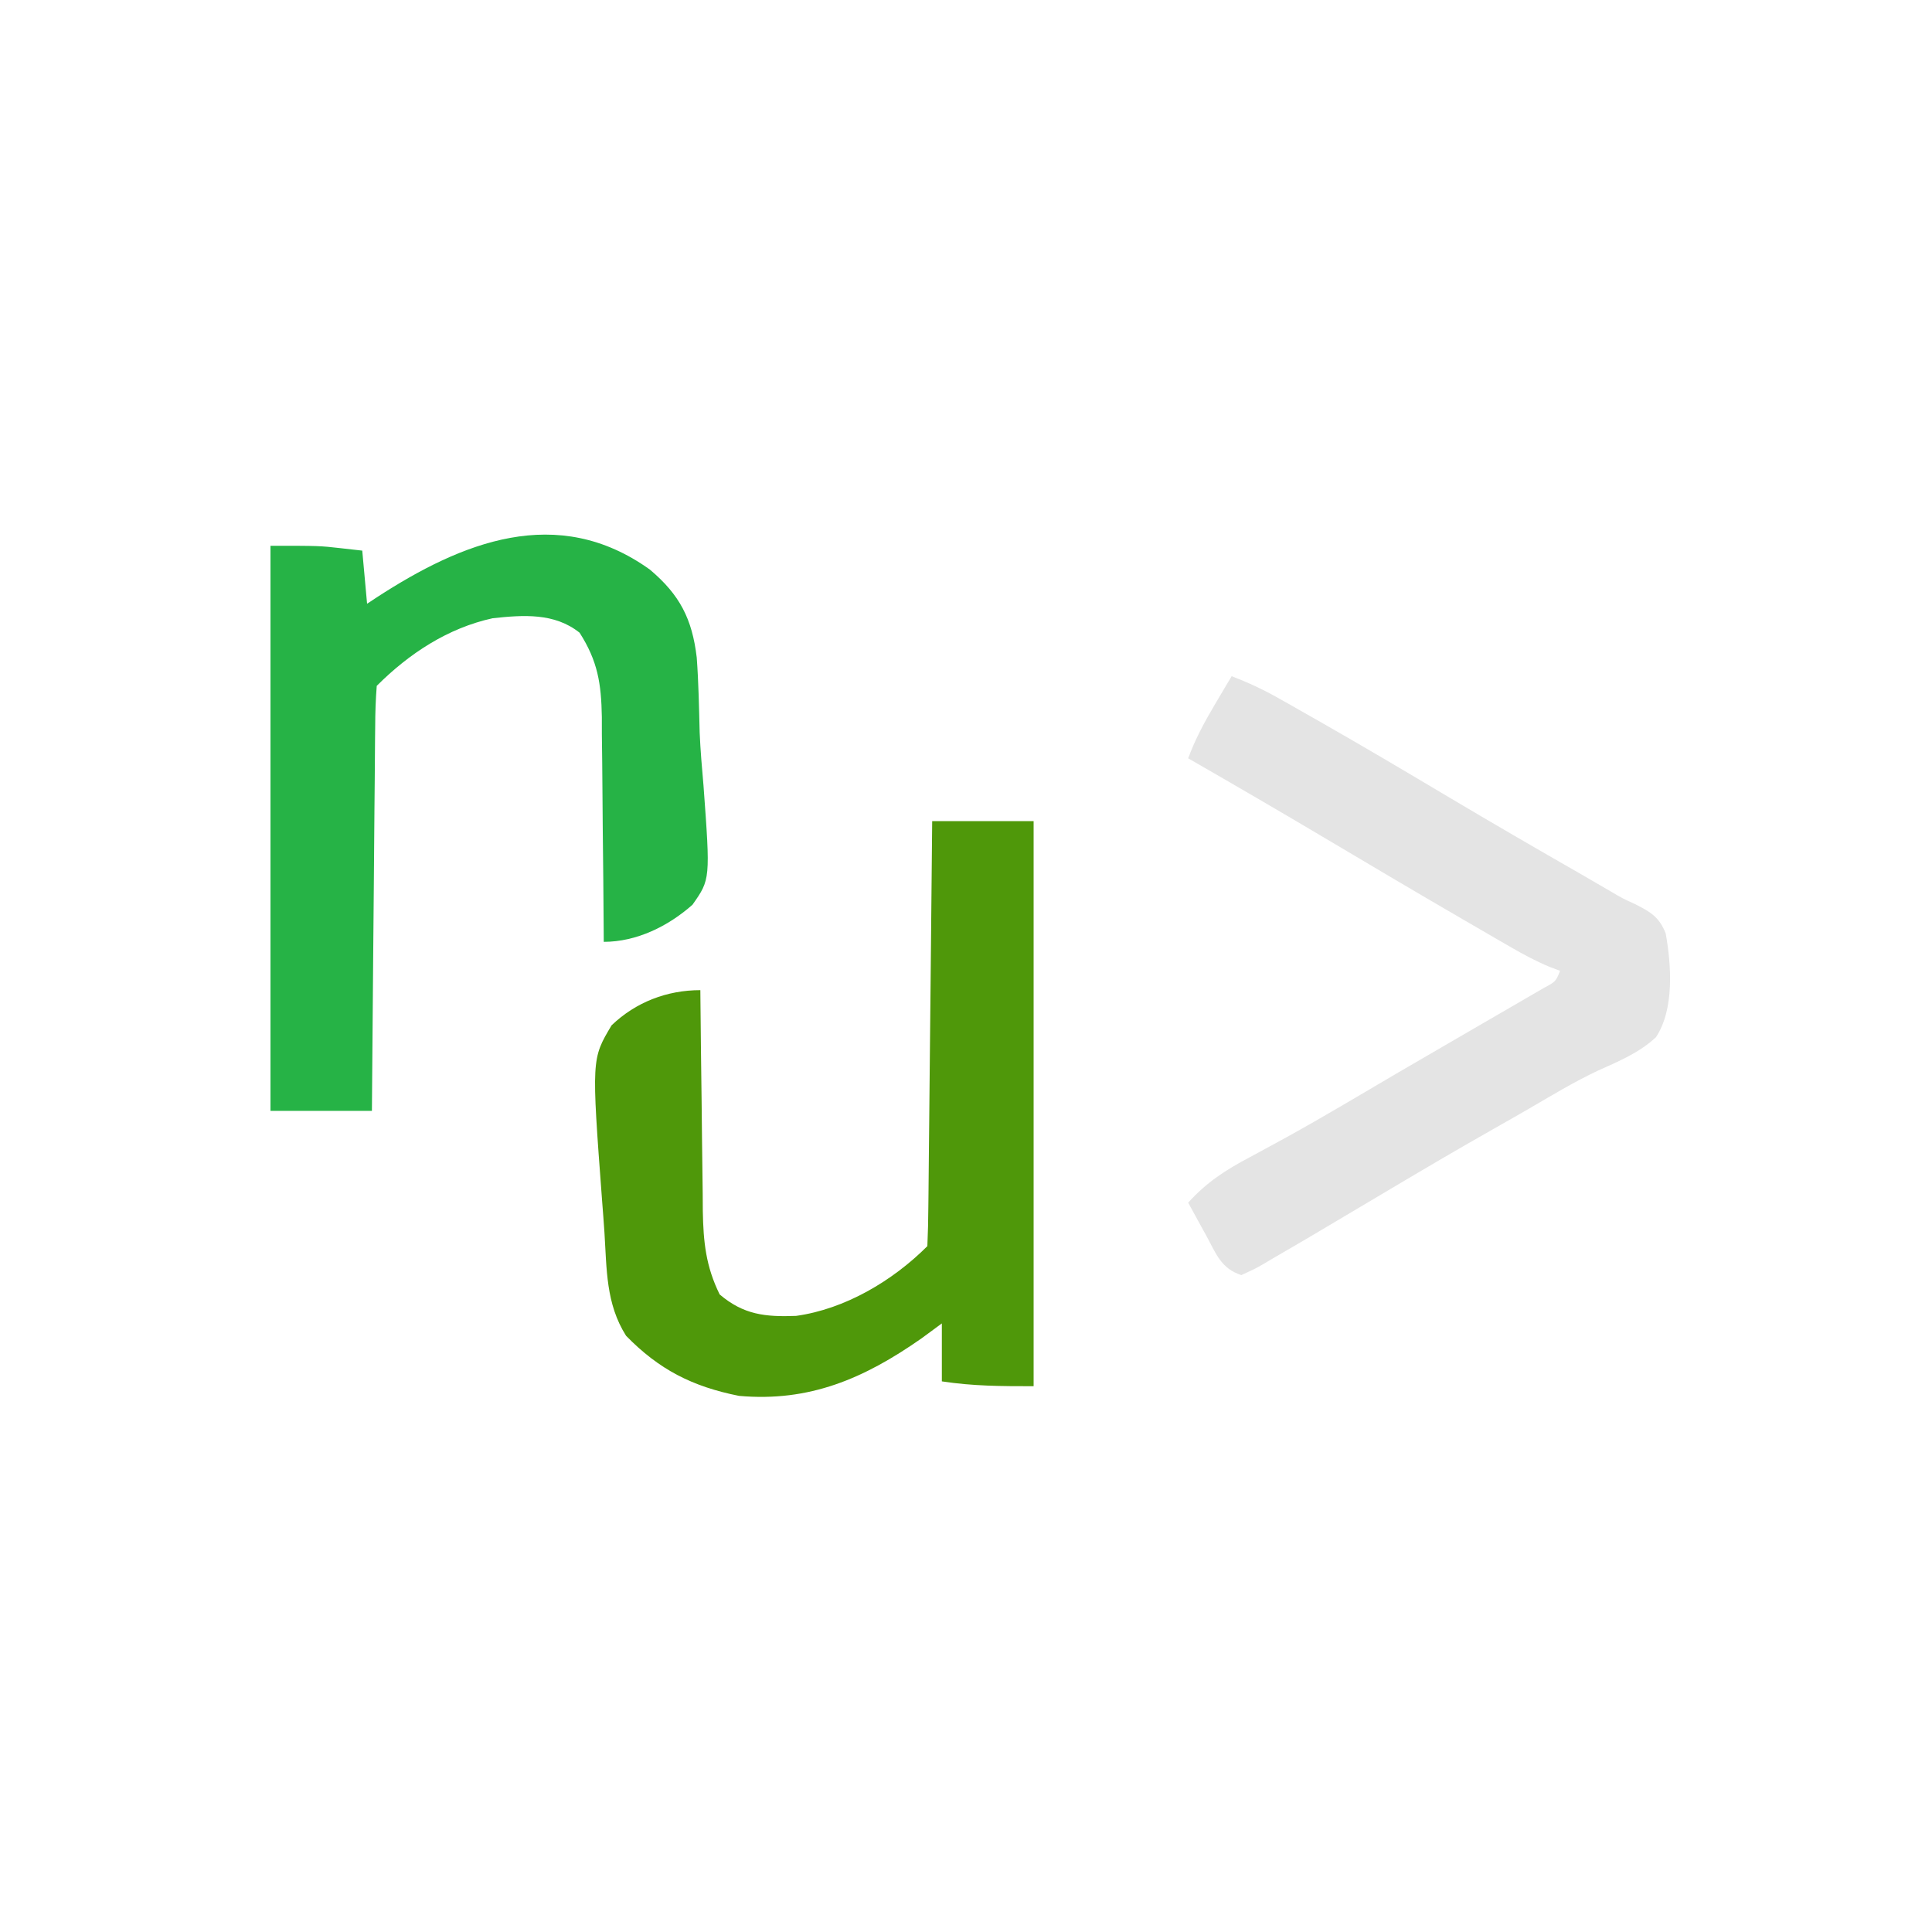
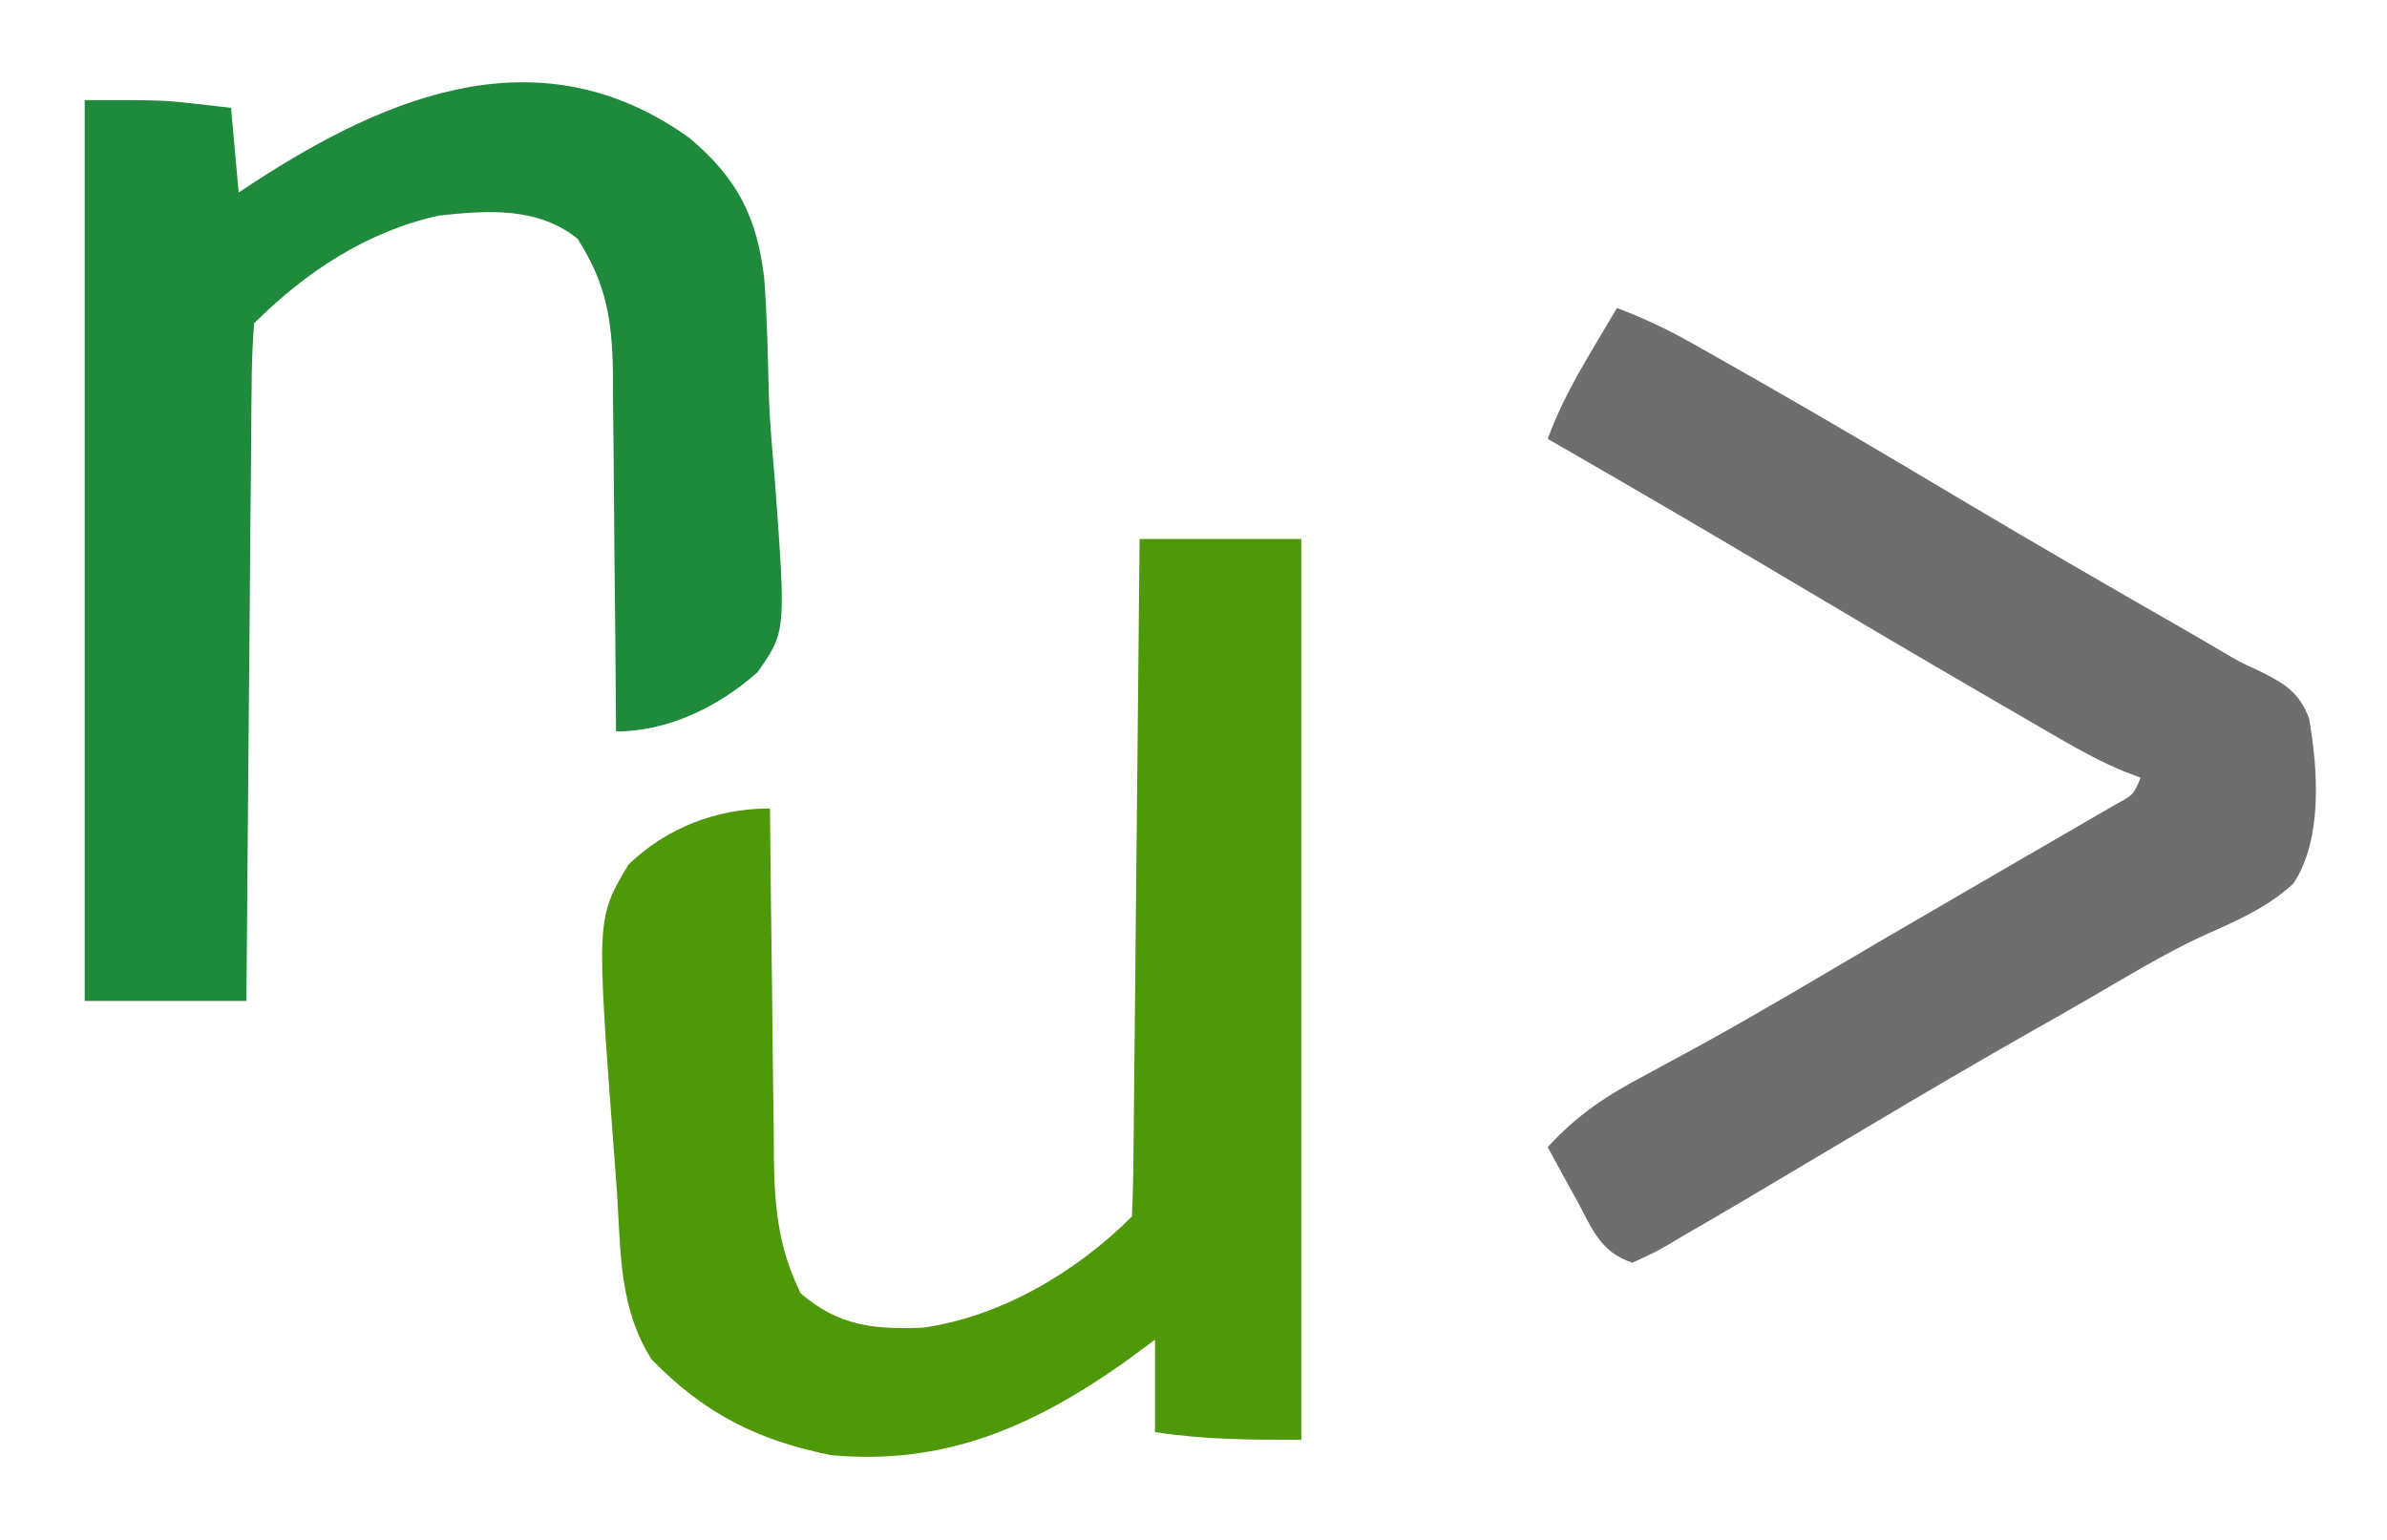
- <svg xmlns="http://www.w3.org/2000/svg" id="svg" version="1.1" viewBox="0 0 400 400" style="display: block;">
+ <svg xmlns="http://www.w3.org/2000/svg" id="svg" version="1.1" width="15.5" height="10" viewBox="45 100 310 200" style="display: block;">
  <path d="M0 0 C6.93 0 13.86 0 21 0 C21 38.61 21 77.22 21 117 C14.226 117 8.531 116.986 2 116 C2 112.04 2 108.08 2 104 C-0.104 105.547 -0.104 105.547 -2.25 107.125 C-14.08 115.398 -25.411 120.31 -40 119 C-49.648 117.077 -56.557 113.56 -63.375 106.562 C-67.577 99.937 -67.371 92.767 -67.857 85.138 C-68.006 82.91 -68.179 80.685 -68.353 78.459 C-70.535 49.245 -70.535 49.245 -66.375 42.28 C-61.376 37.483 -54.901 35 -48 35 C-47.991 36.007 -47.991 36.007 -47.982 37.034 C-47.918 44.043 -47.834 51.051 -47.738 58.059 C-47.704 60.672 -47.676 63.285 -47.654 65.898 C-47.62 69.661 -47.568 73.424 -47.512 77.188 C-47.505 78.349 -47.499 79.511 -47.492 80.708 C-47.377 87.149 -46.862 92.186 -44 98 C-39.072 102.194 -34.569 102.688 -28.18 102.441 C-18.047 101.035 -8.2 95.2 -1 88 C-0.875 85.262 -0.814 82.548 -0.795 79.808 C-0.785 78.95 -0.775 78.091 -0.765 77.207 C-0.733 74.355 -0.708 71.504 -0.684 68.652 C-0.663 66.681 -0.642 64.709 -0.621 62.738 C-0.565 57.538 -0.516 52.338 -0.468 47.138 C-0.418 41.836 -0.362 36.534 -0.307 31.232 C-0.199 20.822 -0.098 10.411 0 0 Z " transform="translate(193,170)" style="fill: #4F980A;" />
-   <path d="M0 0 C6.171 5.21 8.742 10.184 9.69 18.198 C10.073 23.375 10.163 28.565 10.297 33.753 C10.453 37.434 10.774 41.084 11.094 44.754 C12.512 64.113 12.512 64.113 8.813 69.373 C3.782 73.835 -2.768 77.062 -9.562 77.062 C-9.568 76.037 -9.568 76.037 -9.574 74.99 C-9.615 67.852 -9.685 60.714 -9.77 53.576 C-9.8 50.915 -9.819 48.254 -9.833 45.592 C-9.855 41.759 -9.902 37.927 -9.953 34.094 C-9.954 32.91 -9.956 31.726 -9.957 30.507 C-10.079 23.582 -10.803 18.938 -14.562 13.062 C-19.757 8.907 -26.229 9.379 -32.562 10.062 C-41.853 12.097 -49.877 17.377 -56.562 24.062 C-56.78 26.862 -56.874 29.565 -56.881 32.368 C-56.891 33.226 -56.901 34.085 -56.912 34.97 C-56.943 37.816 -56.96 40.662 -56.977 43.508 C-56.995 45.478 -57.015 47.448 -57.035 49.418 C-57.087 54.61 -57.126 59.802 -57.163 64.993 C-57.203 70.289 -57.254 75.584 -57.305 80.879 C-57.402 91.273 -57.485 101.668 -57.562 112.062 C-64.493 112.062 -71.422 112.062 -78.562 112.062 C-78.562 73.453 -78.562 34.843 -78.562 -4.938 C-68.438 -4.938 -68.438 -4.938 -64 -4.438 C-61.803 -4.19 -61.803 -4.19 -59.562 -3.938 C-59.233 -0.307 -58.903 3.322 -58.562 7.062 C-57.884 6.615 -57.206 6.168 -56.508 5.707 C-39.002 -5.664 -19.204 -13.789 0 0 Z " transform="translate(134.5625,117.9375)" style="fill: #26B346;" />
-   <path d="M0 0 C3.347 1.278 6.452 2.716 9.57 4.477 C10.893 5.223 10.893 5.223 12.243 5.984 C13.194 6.525 14.145 7.067 15.125 7.625 C16.132 8.196 17.139 8.767 18.177 9.356 C27.079 14.429 35.893 19.646 44.695 24.89 C53.889 30.362 63.14 35.726 72.425 41.041 C74.404 42.176 76.378 43.322 78.343 44.481 C80.932 46.007 80.932 46.007 83.458 47.158 C86.674 48.776 88.559 49.844 89.872 53.287 C91.037 59.857 91.678 68.955 87.846 74.744 C84.389 77.979 80.055 79.767 75.778 81.686 C70.844 84.02 66.183 86.845 61.47 89.592 C59.07 90.983 56.656 92.35 54.243 93.718 C46.934 97.862 39.692 102.111 32.474 106.411 C27.654 109.282 22.827 112.141 18 115 C16.675 115.786 16.675 115.786 15.322 116.587 C13.055 117.924 10.78 119.246 8.5 120.562 C7.548 121.127 7.548 121.127 6.577 121.703 C4.844 122.691 4.844 122.691 2 124 C-2.201 122.6 -3.191 119.632 -5.188 115.938 C-5.556 115.274 -5.924 114.611 -6.303 113.928 C-7.21 112.29 -8.106 110.645 -9 109 C-5.151 104.747 -1.238 102.221 3.812 99.562 C5.439 98.682 7.064 97.799 8.688 96.914 C9.983 96.209 9.983 96.209 11.305 95.489 C19.148 91.156 26.838 86.545 34.565 82.009 C37.675 80.19 40.79 78.38 43.908 76.575 C46.595 75.018 49.279 73.458 51.963 71.896 C53.275 71.134 54.588 70.374 55.902 69.616 C57.739 68.556 59.571 67.49 61.402 66.422 C62.459 65.809 63.516 65.197 64.605 64.565 C67.099 63.223 67.099 63.223 68 61 C67.283 60.73 66.566 60.46 65.827 60.182 C62.991 58.996 60.432 57.625 57.773 56.086 C56.246 55.204 56.246 55.204 54.688 54.304 C53.595 53.667 52.501 53.031 51.375 52.375 C50.221 51.706 49.066 51.037 47.912 50.368 C38.464 44.886 29.067 39.32 19.678 33.738 C10.162 28.083 0.597 22.517 -9 17 C-7.515 12.957 -5.571 9.389 -3.375 5.688 C-2.743 4.619 -2.112 3.55 -1.461 2.449 C-0.979 1.641 -0.497 0.833 0 0 Z " transform="translate(255,140)" style="fill: #E4E4E4;" />
+   <path d="M0 0 C6.171 5.21 8.742 10.184 9.69 18.198 C10.073 23.375 10.163 28.565 10.297 33.753 C10.453 37.434 10.774 41.084 11.094 44.754 C12.512 64.113 12.512 64.113 8.813 69.373 C3.782 73.835 -2.768 77.062 -9.562 77.062 C-9.568 76.037 -9.568 76.037 -9.574 74.99 C-9.615 67.852 -9.685 60.714 -9.77 53.576 C-9.8 50.915 -9.819 48.254 -9.833 45.592 C-9.855 41.759 -9.902 37.927 -9.953 34.094 C-9.954 32.91 -9.956 31.726 -9.957 30.507 C-10.079 23.582 -10.803 18.938 -14.562 13.062 C-19.757 8.907 -26.229 9.379 -32.562 10.062 C-41.853 12.097 -49.877 17.377 -56.562 24.062 C-56.78 26.862 -56.874 29.565 -56.881 32.368 C-56.891 33.226 -56.901 34.085 -56.912 34.97 C-56.943 37.816 -56.96 40.662 -56.977 43.508 C-56.995 45.478 -57.015 47.448 -57.035 49.418 C-57.087 54.61 -57.126 59.802 -57.163 64.993 C-57.203 70.289 -57.254 75.584 -57.305 80.879 C-57.402 91.273 -57.485 101.668 -57.562 112.062 C-64.493 112.062 -71.422 112.062 -78.562 112.062 C-78.562 73.453 -78.562 34.843 -78.562 -4.938 C-68.438 -4.938 -68.438 -4.938 -64 -4.438 C-61.803 -4.19 -61.803 -4.19 -59.562 -3.938 C-59.233 -0.307 -58.903 3.322 -58.562 7.062 C-57.884 6.615 -57.206 6.168 -56.508 5.707 C-39.002 -5.664 -19.204 -13.789 0 0 Z " transform="translate(134.5625,117.9375)" style="fill: #208A3C;" />
+   <path d="M0 0 C3.347 1.278 6.452 2.716 9.57 4.477 C10.893 5.223 10.893 5.223 12.243 5.984 C13.194 6.525 14.145 7.067 15.125 7.625 C16.132 8.196 17.139 8.767 18.177 9.356 C27.079 14.429 35.893 19.646 44.695 24.89 C53.889 30.362 63.14 35.726 72.425 41.041 C74.404 42.176 76.378 43.322 78.343 44.481 C80.932 46.007 80.932 46.007 83.458 47.158 C86.674 48.776 88.559 49.844 89.872 53.287 C91.037 59.857 91.678 68.955 87.846 74.744 C84.389 77.979 80.055 79.767 75.778 81.686 C70.844 84.02 66.183 86.845 61.47 89.592 C59.07 90.983 56.656 92.35 54.243 93.718 C46.934 97.862 39.692 102.111 32.474 106.411 C27.654 109.282 22.827 112.141 18 115 C16.675 115.786 16.675 115.786 15.322 116.587 C13.055 117.924 10.78 119.246 8.5 120.562 C7.548 121.127 7.548 121.127 6.577 121.703 C4.844 122.691 4.844 122.691 2 124 C-2.201 122.6 -3.191 119.632 -5.188 115.938 C-5.556 115.274 -5.924 114.611 -6.303 113.928 C-7.21 112.29 -8.106 110.645 -9 109 C-5.151 104.747 -1.238 102.221 3.812 99.562 C5.439 98.682 7.064 97.799 8.688 96.914 C9.983 96.209 9.983 96.209 11.305 95.489 C19.148 91.156 26.838 86.545 34.565 82.009 C37.675 80.19 40.79 78.38 43.908 76.575 C46.595 75.018 49.279 73.458 51.963 71.896 C53.275 71.134 54.588 70.374 55.902 69.616 C57.739 68.556 59.571 67.49 61.402 66.422 C62.459 65.809 63.516 65.197 64.605 64.565 C67.099 63.223 67.099 63.223 68 61 C67.283 60.73 66.566 60.46 65.827 60.182 C62.991 58.996 60.432 57.625 57.773 56.086 C56.246 55.204 56.246 55.204 54.688 54.304 C53.595 53.667 52.501 53.031 51.375 52.375 C50.221 51.706 49.066 51.037 47.912 50.368 C38.464 44.886 29.067 39.32 19.678 33.738 C10.162 28.083 0.597 22.517 -9 17 C-7.515 12.957 -5.571 9.389 -3.375 5.688 C-2.743 4.619 -2.112 3.55 -1.461 2.449 C-0.979 1.641 -0.497 0.833 0 0 Z " transform="translate(255,140)" style="fill: #6E6E6E;" />
</svg>
